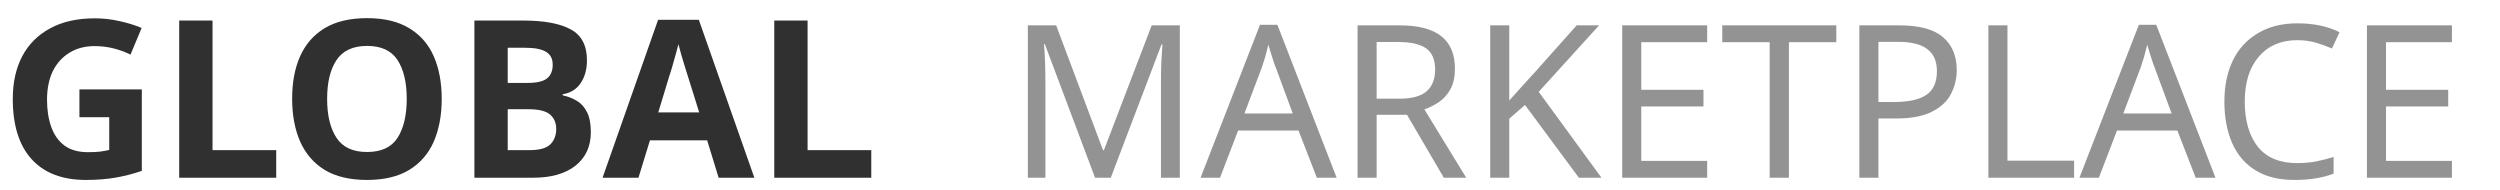
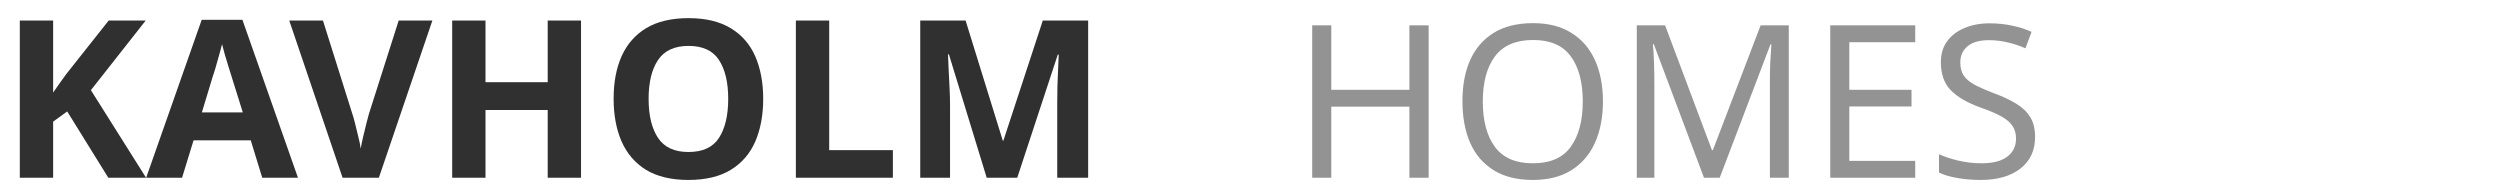
<svg xmlns="http://www.w3.org/2000/svg" width="211px" height="16px" viewBox="0 0 211 16" version="1.1">
  <g id="Page-1" stroke="none" stroke-width="1" fill="none" fill-rule="evenodd">
    <g id="logo" transform="translate(0, -4)">
-       <g id="GLOBAL" fill="#303030" font-family="Futura-Bold, Futura" font-size="18.581" font-weight="bold">
-         <text id="GLOBAL">
-           <tspan x="0" y="19">GLOBAL</tspan>
+       <g id="KAVHOLM" fill="#303030" font-family="Futura-Bold, Futura" font-size="18.581" font-weight="bold">
+         <text id="KAVHOLM">
+           <tspan x="0" y="19">KAVHOLM</tspan>
        </text>
      </g>
-       <g id="MARKETPLACE" transform="translate(85, 0)" fill="#939393" font-family="Futura-Medium, Futura" font-size="18" font-weight="400">
-         <text id="MARKETPLACE">
-           <tspan x="0" y="19">MARKETPLACE</tspan>
+       <g id="HOMES" transform="translate(85, 0)" fill="#939393" font-family="Futura-Medium, Futura" font-size="18" font-weight="400">
+         <text id="HOMES">
+           <tspan x="24" y="19">HOMES</tspan>
        </text>
      </g>
    </g>
  </g>
</svg>
